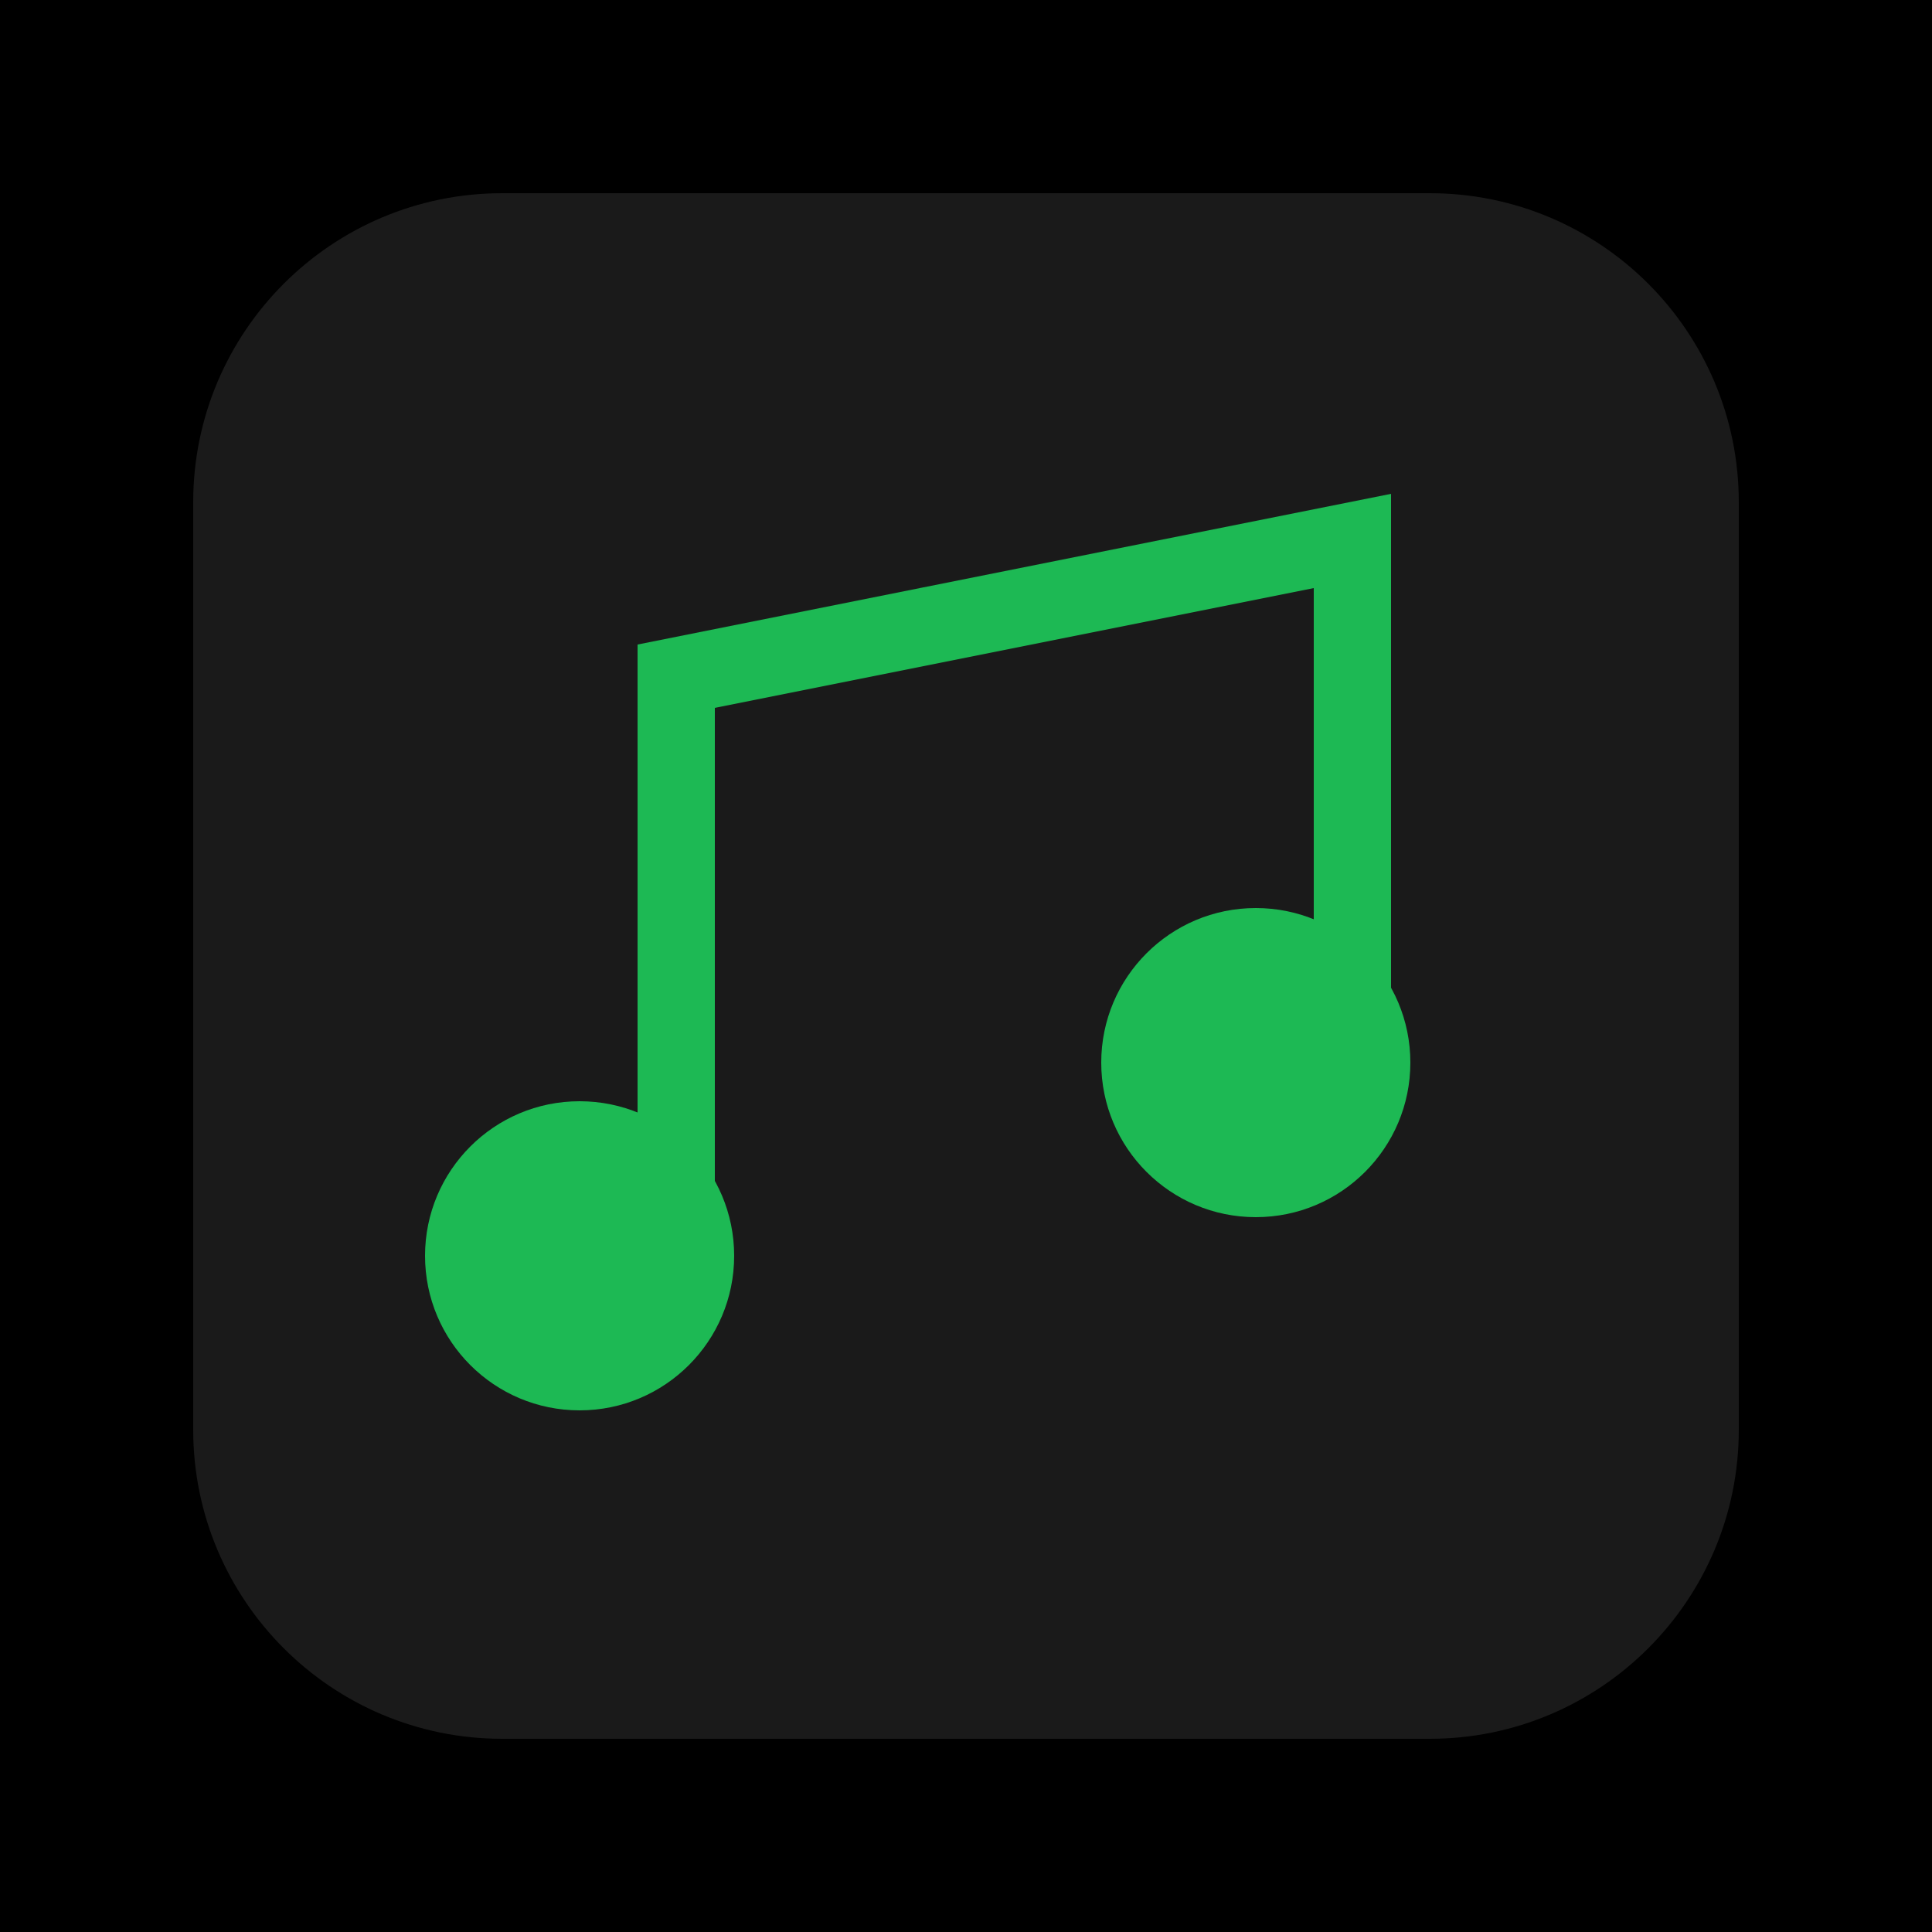
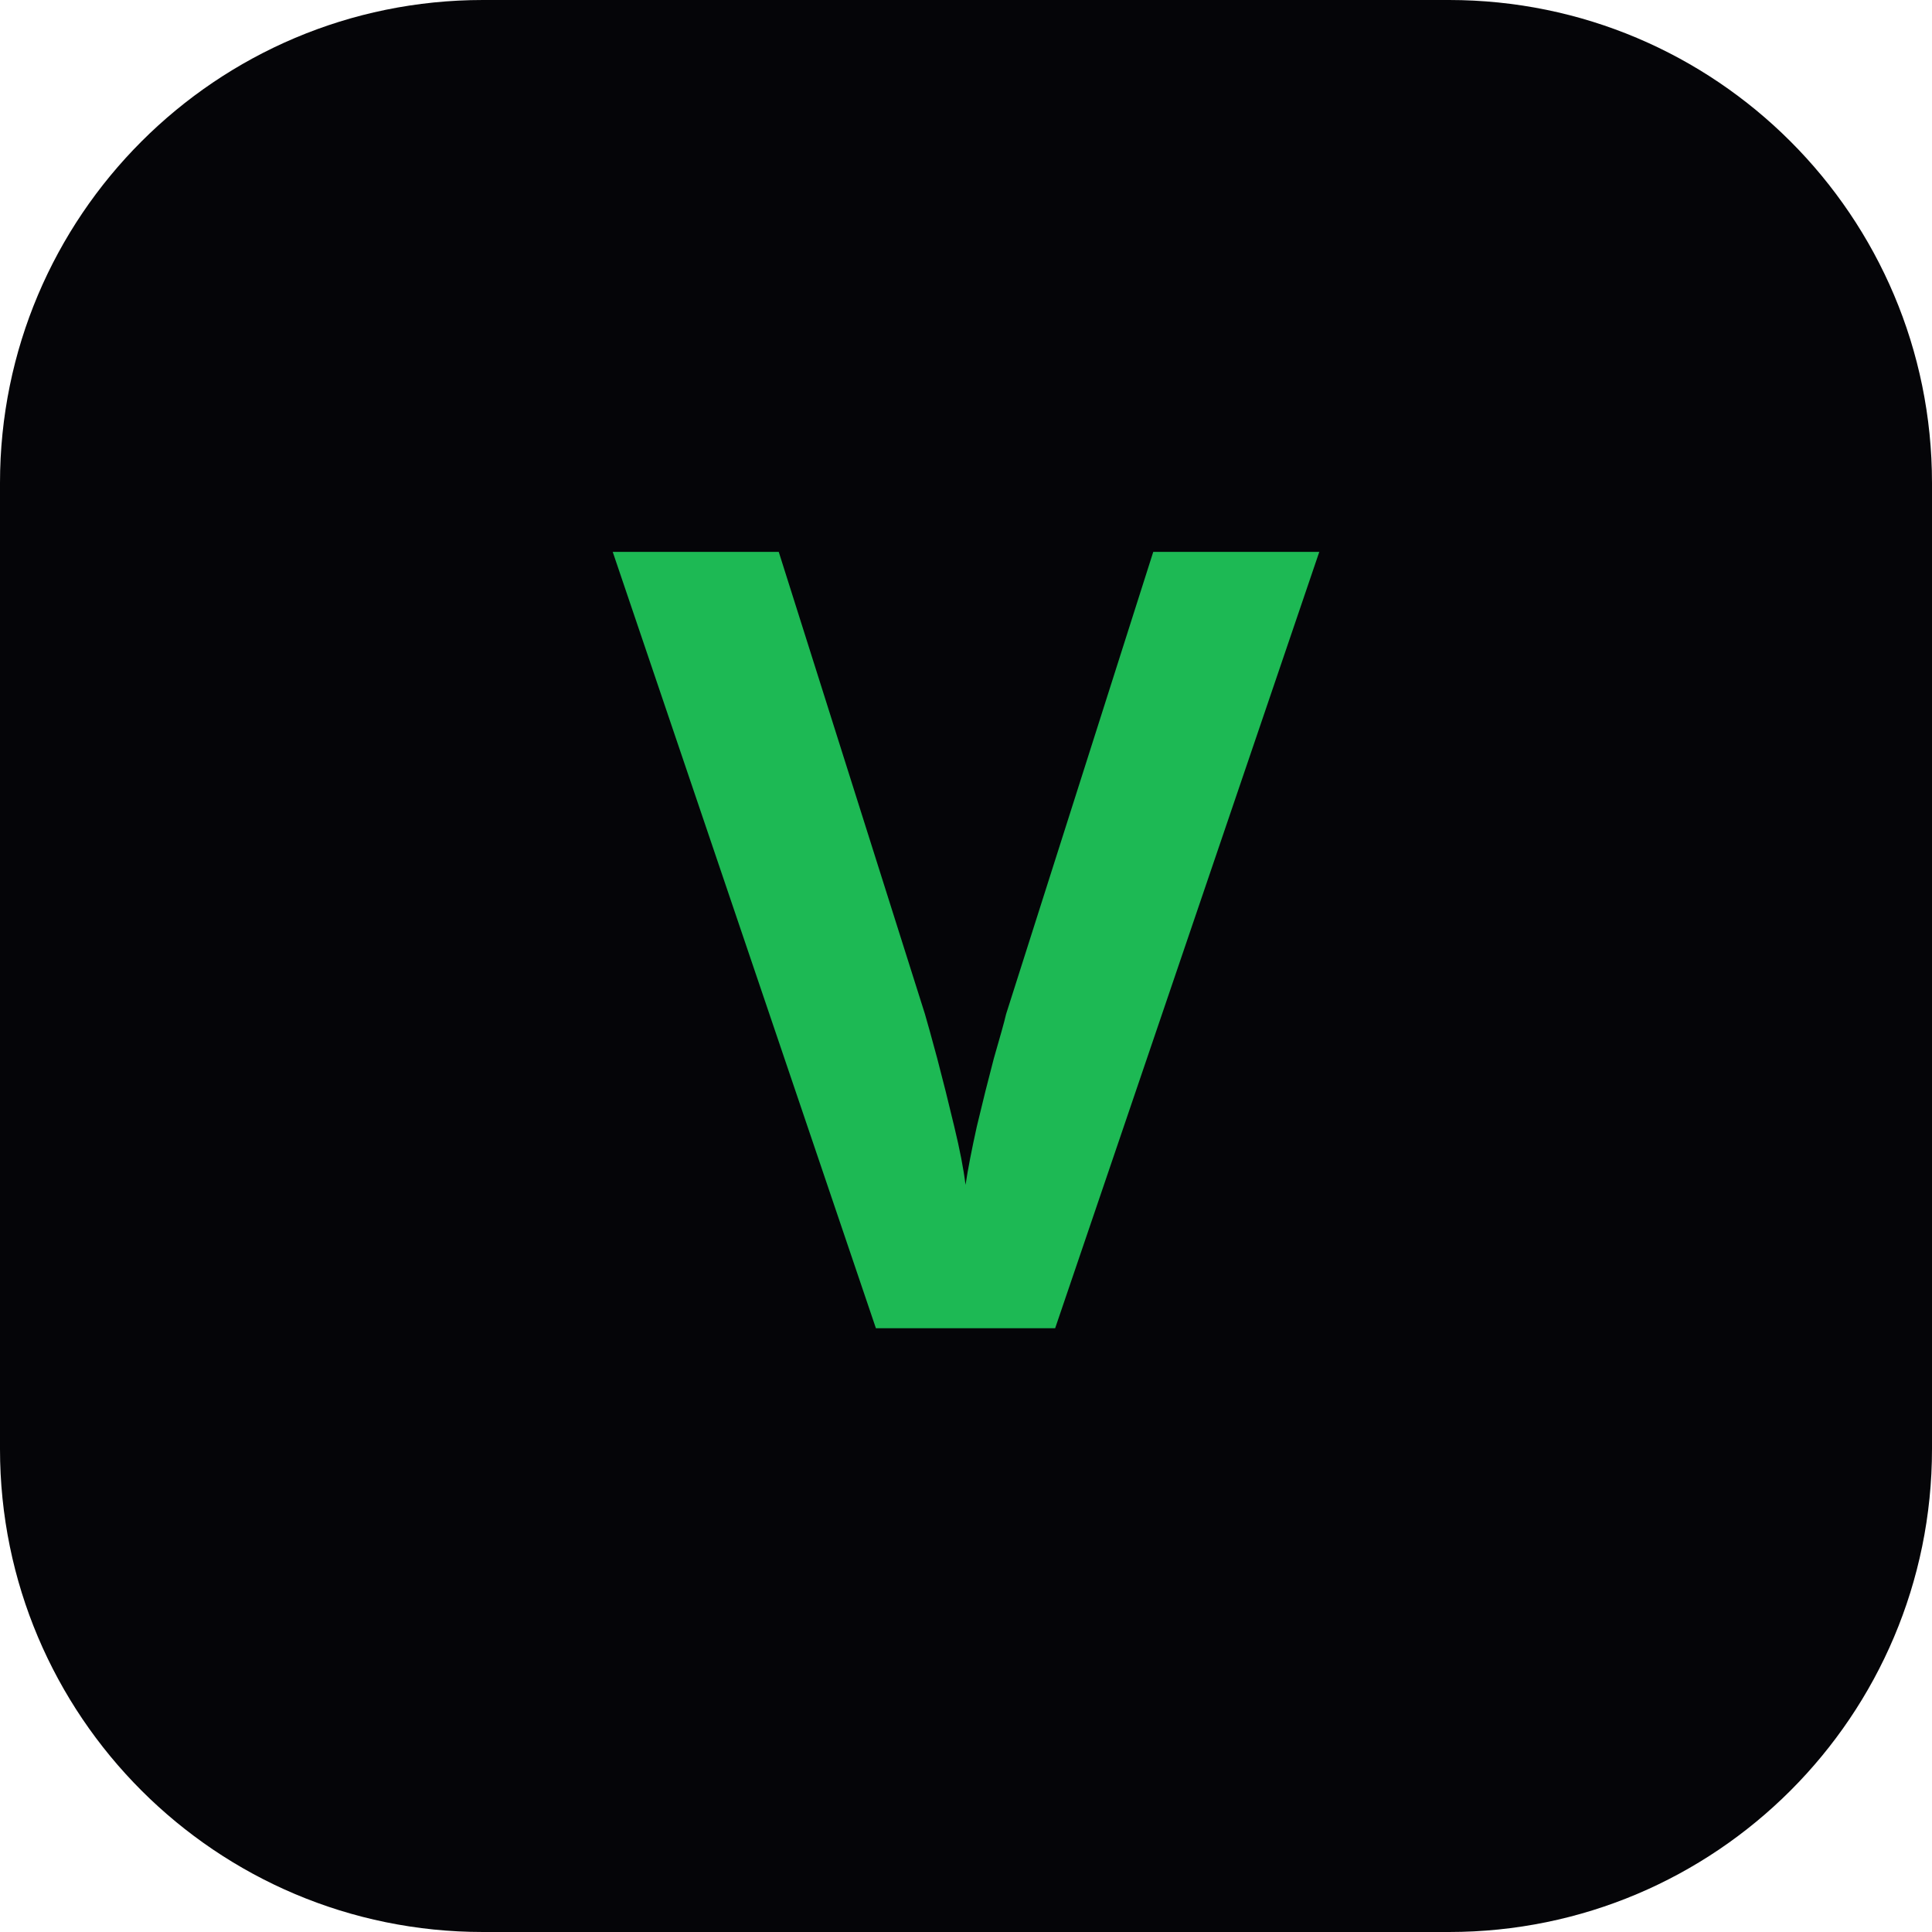
- <svg xmlns="http://www.w3.org/2000/svg" viewBox="0 0 100 100">
-   <rect width="100" height="100" fill="#000" />
-   <rect x="10" y="10" width="80" height="80" rx="16" fill="#1a1a1a" />
-   <path d="M35 65 L35 35 L70 28 L70 55" stroke="#1db954" stroke-width="4" fill="none" stroke-linecap="round" />
-   <circle cx="30" cy="65" r="8" fill="#1db954" />
-   <circle cx="65" cy="55" r="8" fill="#1db954" />
+ <svg xmlns="http://www.w3.org/2000/svg" viewBox="0 0 32 32">
+   <rect width="32" height="32" rx="8" fill="#050508" />
+   <text x="16" y="22" text-anchor="middle" font-family="sans-serif" font-weight="900" font-size="18" fill="#1db954">V</text>
</svg>
